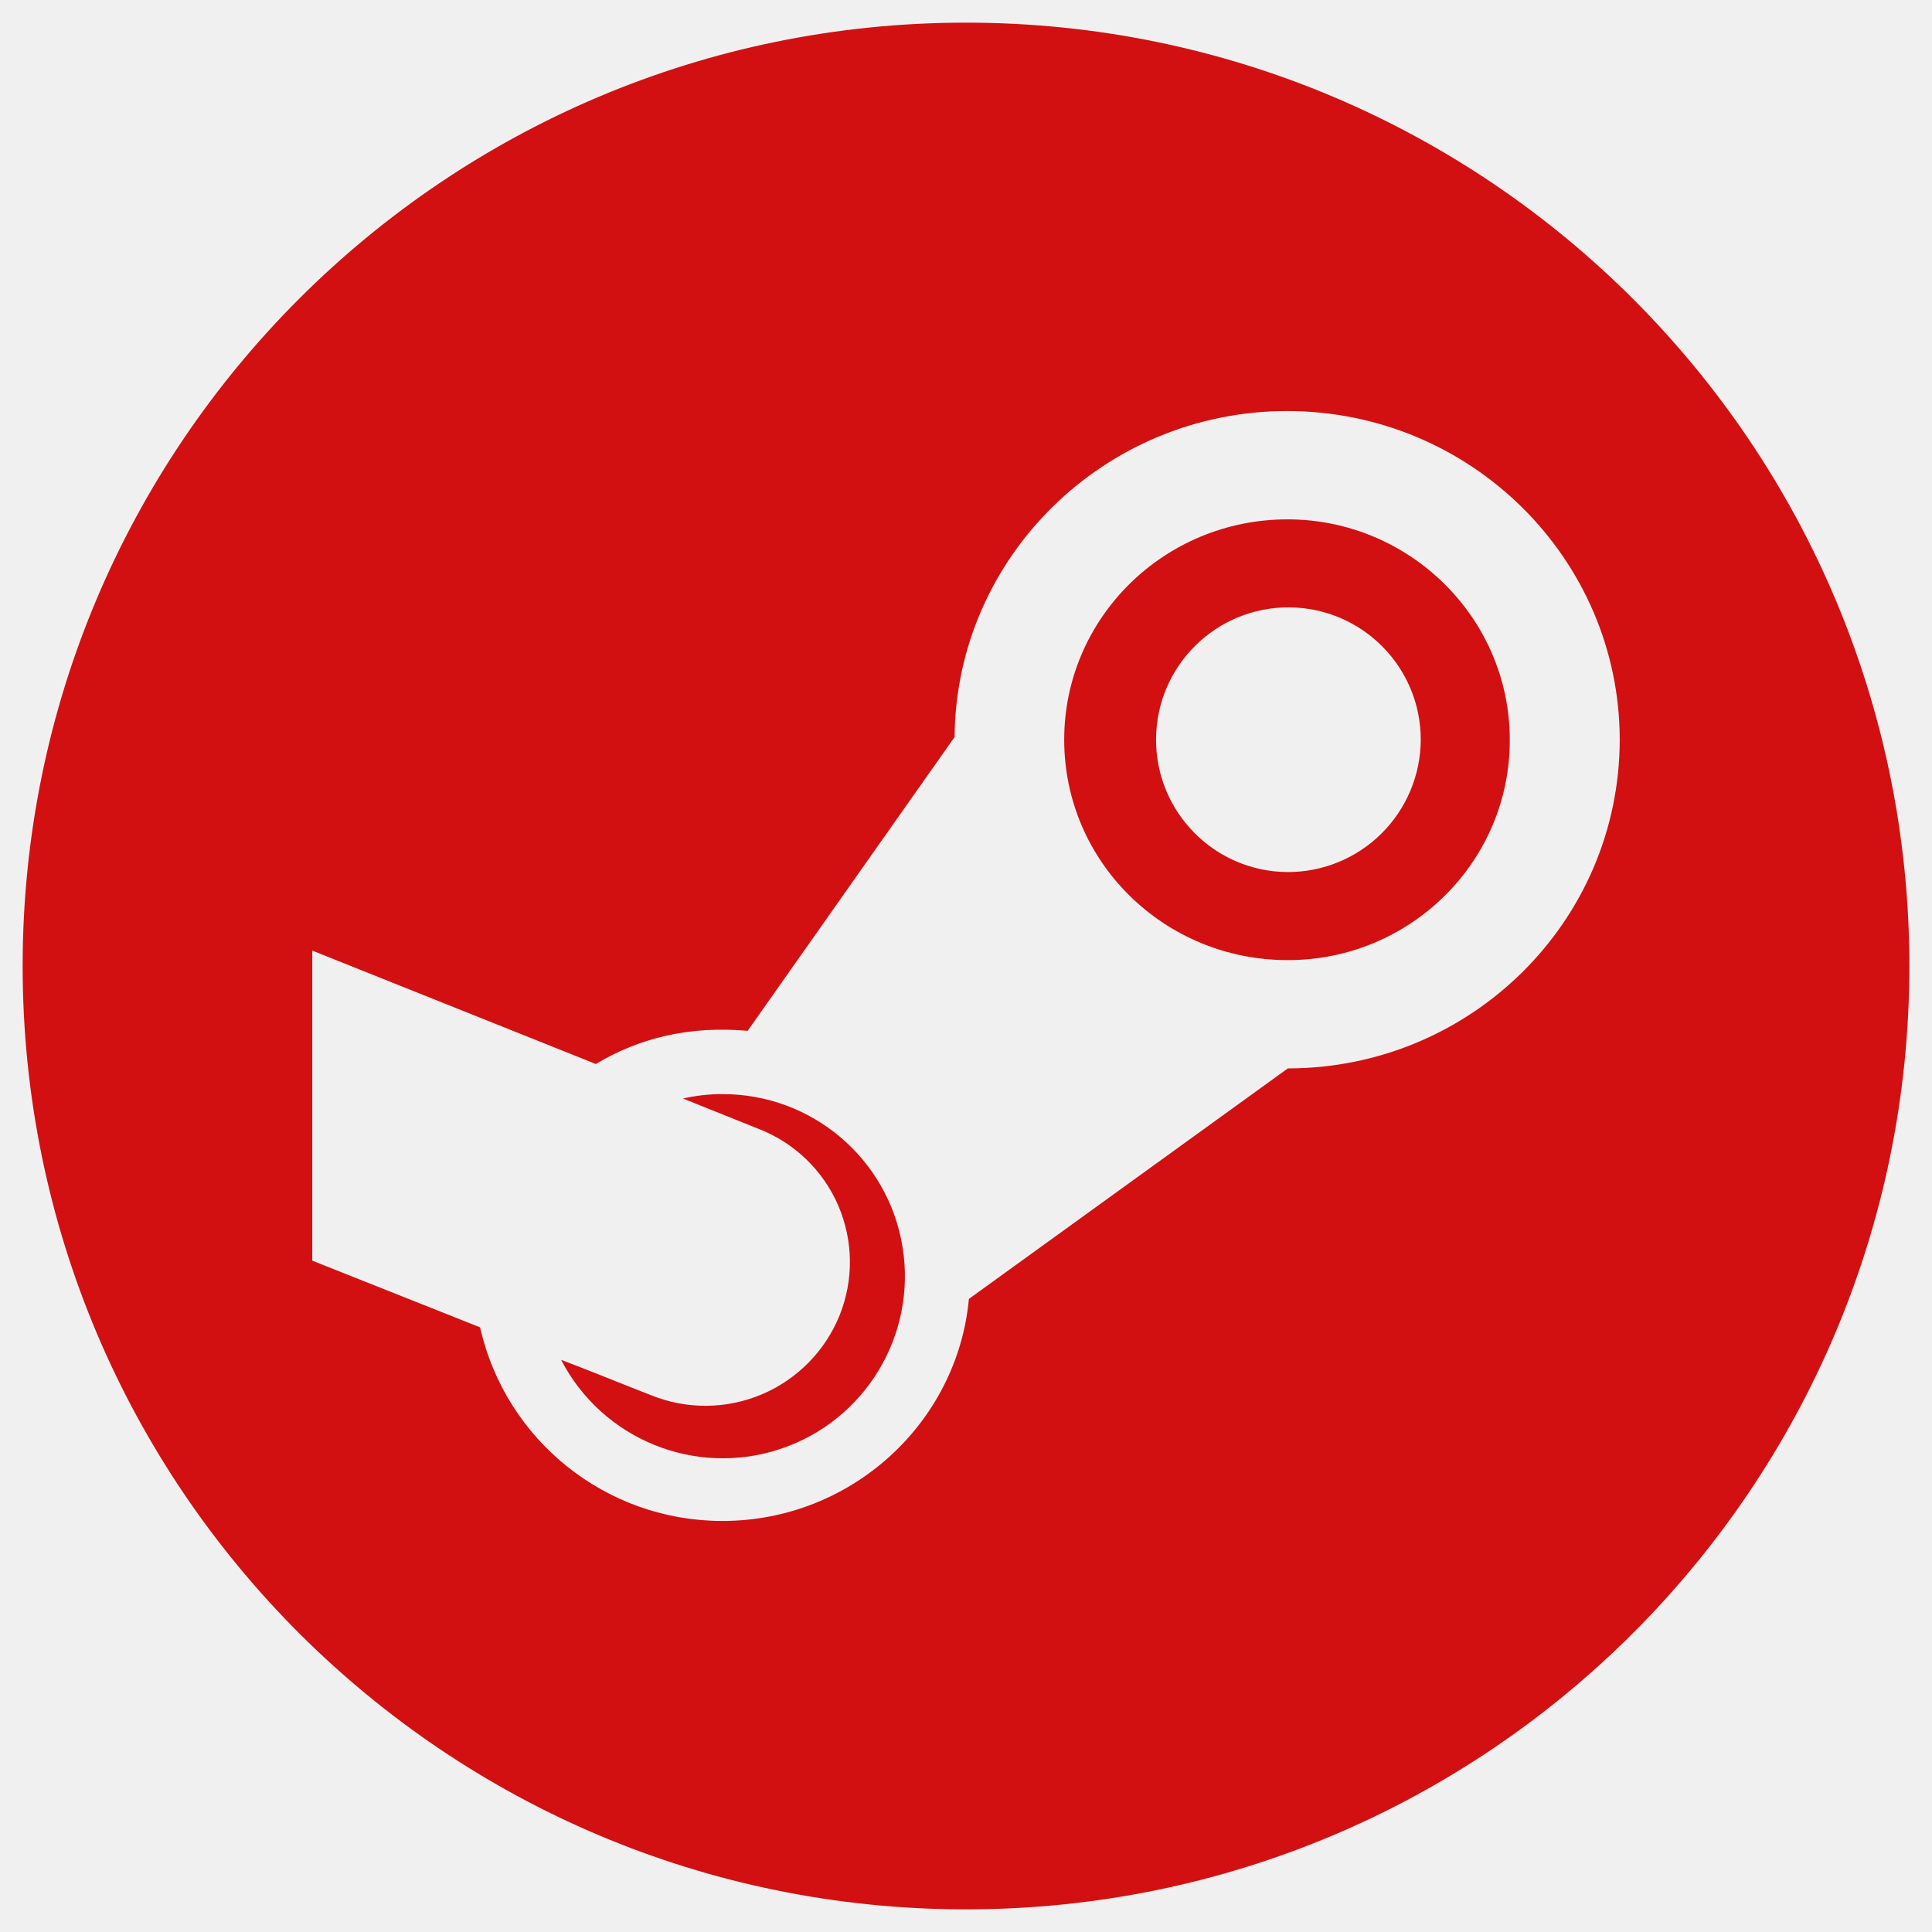
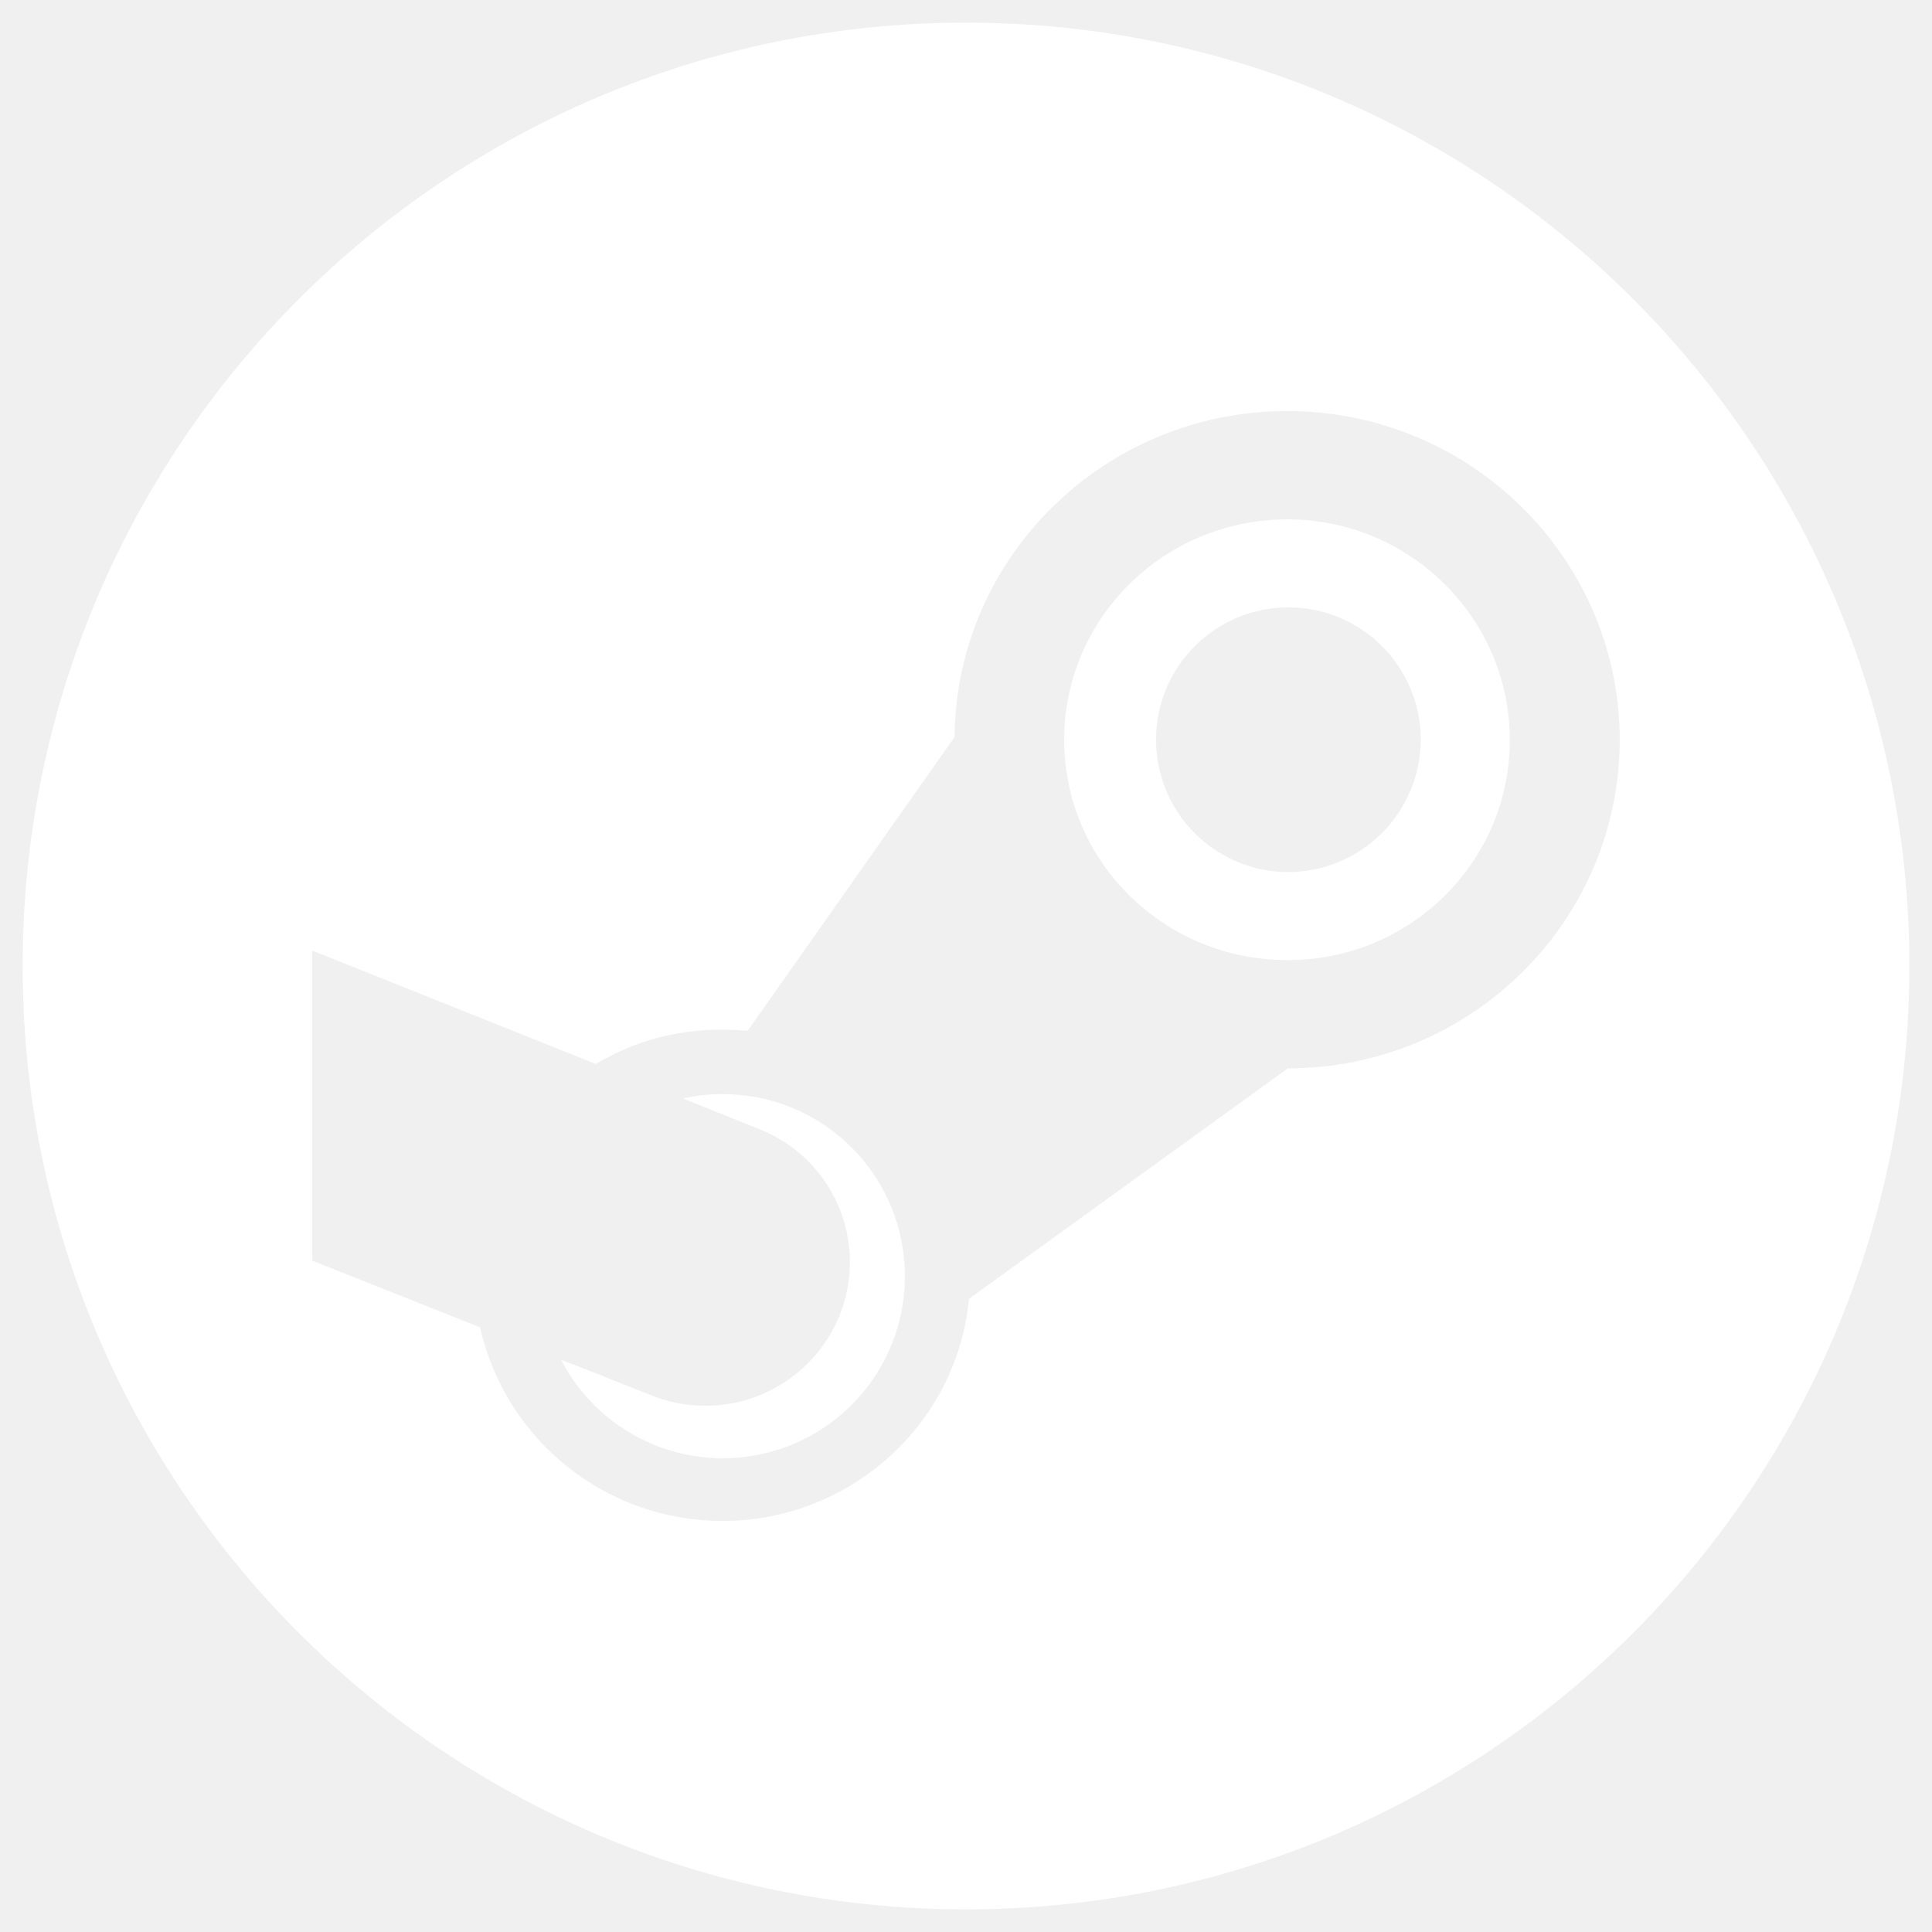
<svg xmlns="http://www.w3.org/2000/svg" version="1.1" width="512" height="512" x="0" y="0" viewBox="0 0 512 512" style="enable-background:new 0 0 512 512" xml:space="preserve" class="">
  <g>
-     <path d="M256 6C117.929 6 6 117.929 6 256s111.929 250 250 250 250-111.929 250-250S394.071 6 256 6zm85.292 277.135-84.525 61.088c-3.067 33.011-31.3 58.846-65.311 58.846a65.8 65.8 0 0 1-64.228-51.311l-44.472-17.671v-82.169l75.144 30.051c11.727-7 24.9-10.137 40.233-8.791l54.846-77.862c.361-47.723 39.782-86.385 88.133-86.385 48.622 0 88.043 39.111 88.133 87.013-.001 48.256-39.512 87.191-87.953 87.191z" fill="#d21011" data-original="#000000" class="" opacity="1" />
-     <path d="M191.456 289.953a46.221 46.221 0 0 0-10.464 1.166l20.117 8.073a37.848 37.848 0 0 1 21.379 49.427 38.369 38.369 0 0 1-50.066 21.08c-7.848-3.05-15.876-6.369-23.724-9.329a48.252 48.252 0 1 0 42.758-70.417zM341.2 137.636c-32.745 0-59.176 26.194-59.176 58.4 0 32.383 26.521 58.4 59.176 58.4 32.385.09 59-26.014 58.906-58.4.001-32.206-26.52-58.4-58.906-58.4zm-.135 93.469a35.074 35.074 0 1 1 35.449-35.072 35.2 35.2 0 0 1-35.448 35.072z" fill="#d21011" data-original="#000000" class="" opacity="1" />
+     <path d="M256 6C117.929 6 6 117.929 6 256s111.929 250 250 250 250-111.929 250-250S394.071 6 256 6zm85.292 277.135-84.525 61.088c-3.067 33.011-31.3 58.846-65.311 58.846a65.8 65.8 0 0 1-64.228-51.311l-44.472-17.671v-82.169l75.144 30.051c11.727-7 24.9-10.137 40.233-8.791l54.846-77.862c.361-47.723 39.782-86.385 88.133-86.385 48.622 0 88.043 39.111 88.133 87.013-.001 48.256-39.512 87.191-87.953 87.191z" fill="#fff" data-original="#000000" class="" opacity="1" />
+     <path d="M191.456 289.953a46.221 46.221 0 0 0-10.464 1.166l20.117 8.073a37.848 37.848 0 0 1 21.379 49.427 38.369 38.369 0 0 1-50.066 21.08c-7.848-3.05-15.876-6.369-23.724-9.329a48.252 48.252 0 1 0 42.758-70.417zM341.2 137.636c-32.745 0-59.176 26.194-59.176 58.4 0 32.383 26.521 58.4 59.176 58.4 32.385.09 59-26.014 58.906-58.4.001-32.206-26.52-58.4-58.906-58.4zm-.135 93.469a35.074 35.074 0 1 1 35.449-35.072 35.2 35.2 0 0 1-35.448 35.072z" fill="#fff" data-original="#000000" class="" opacity="1" />
  </g>
</svg>
